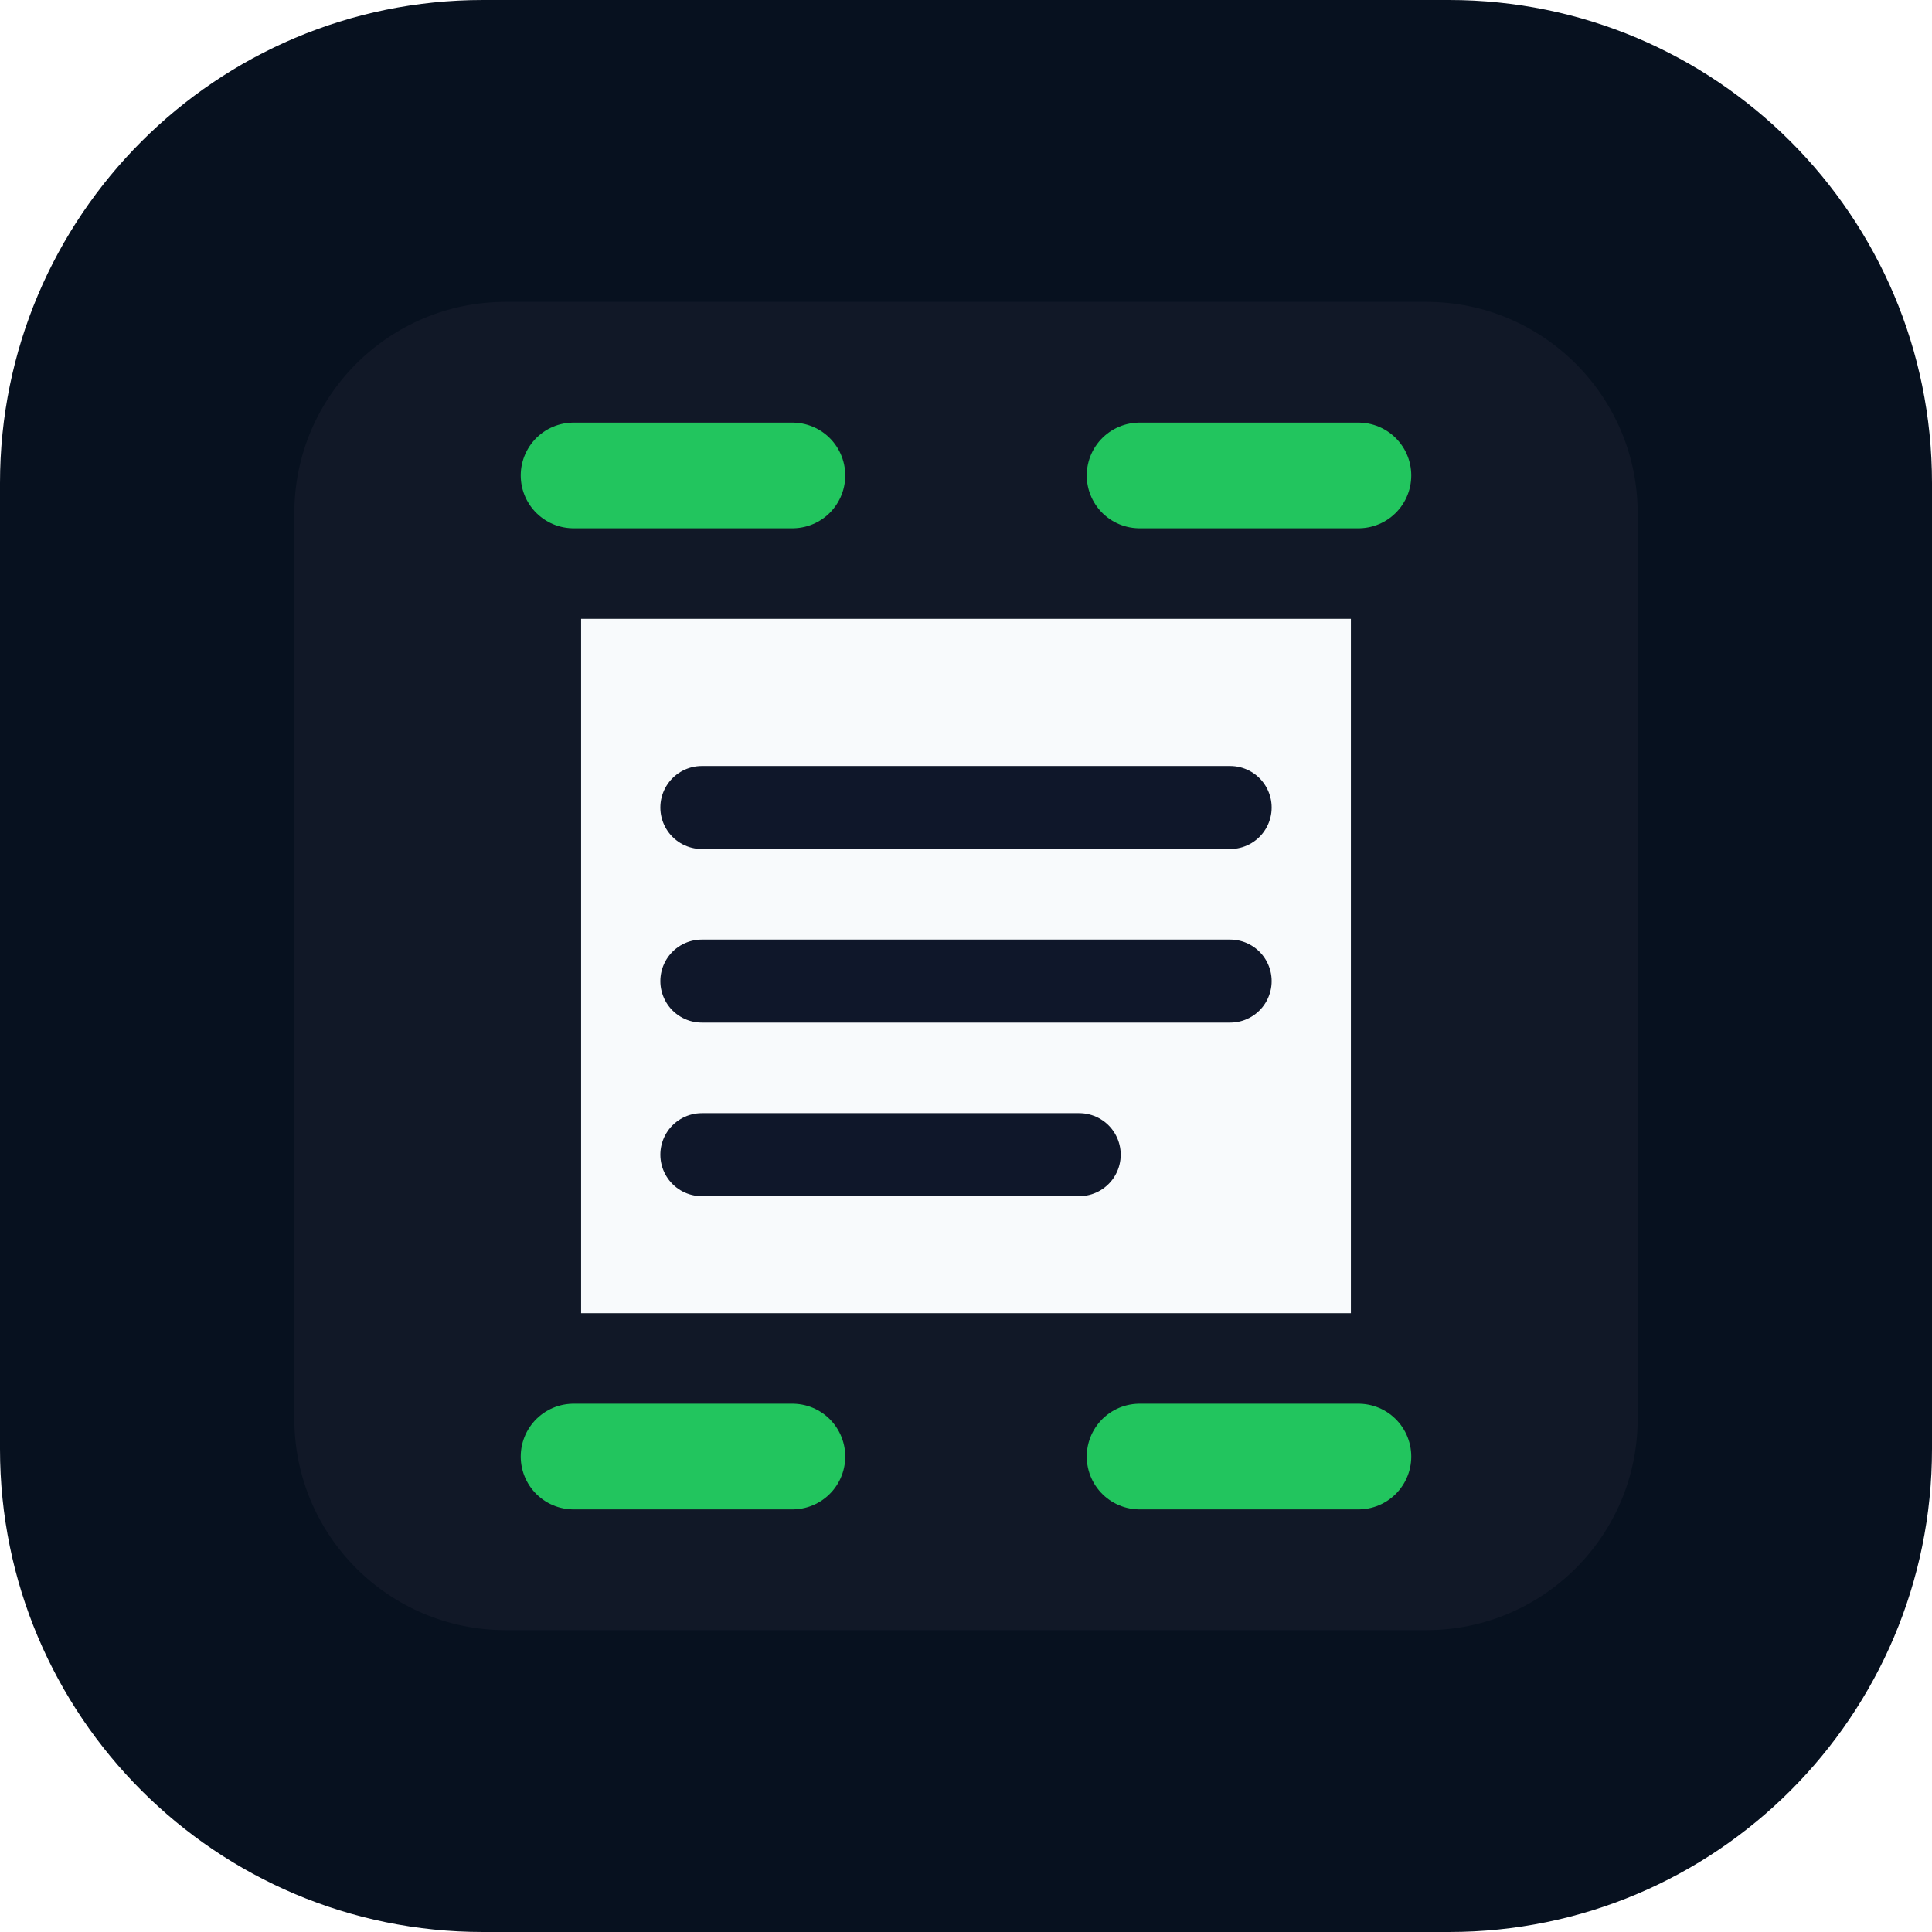
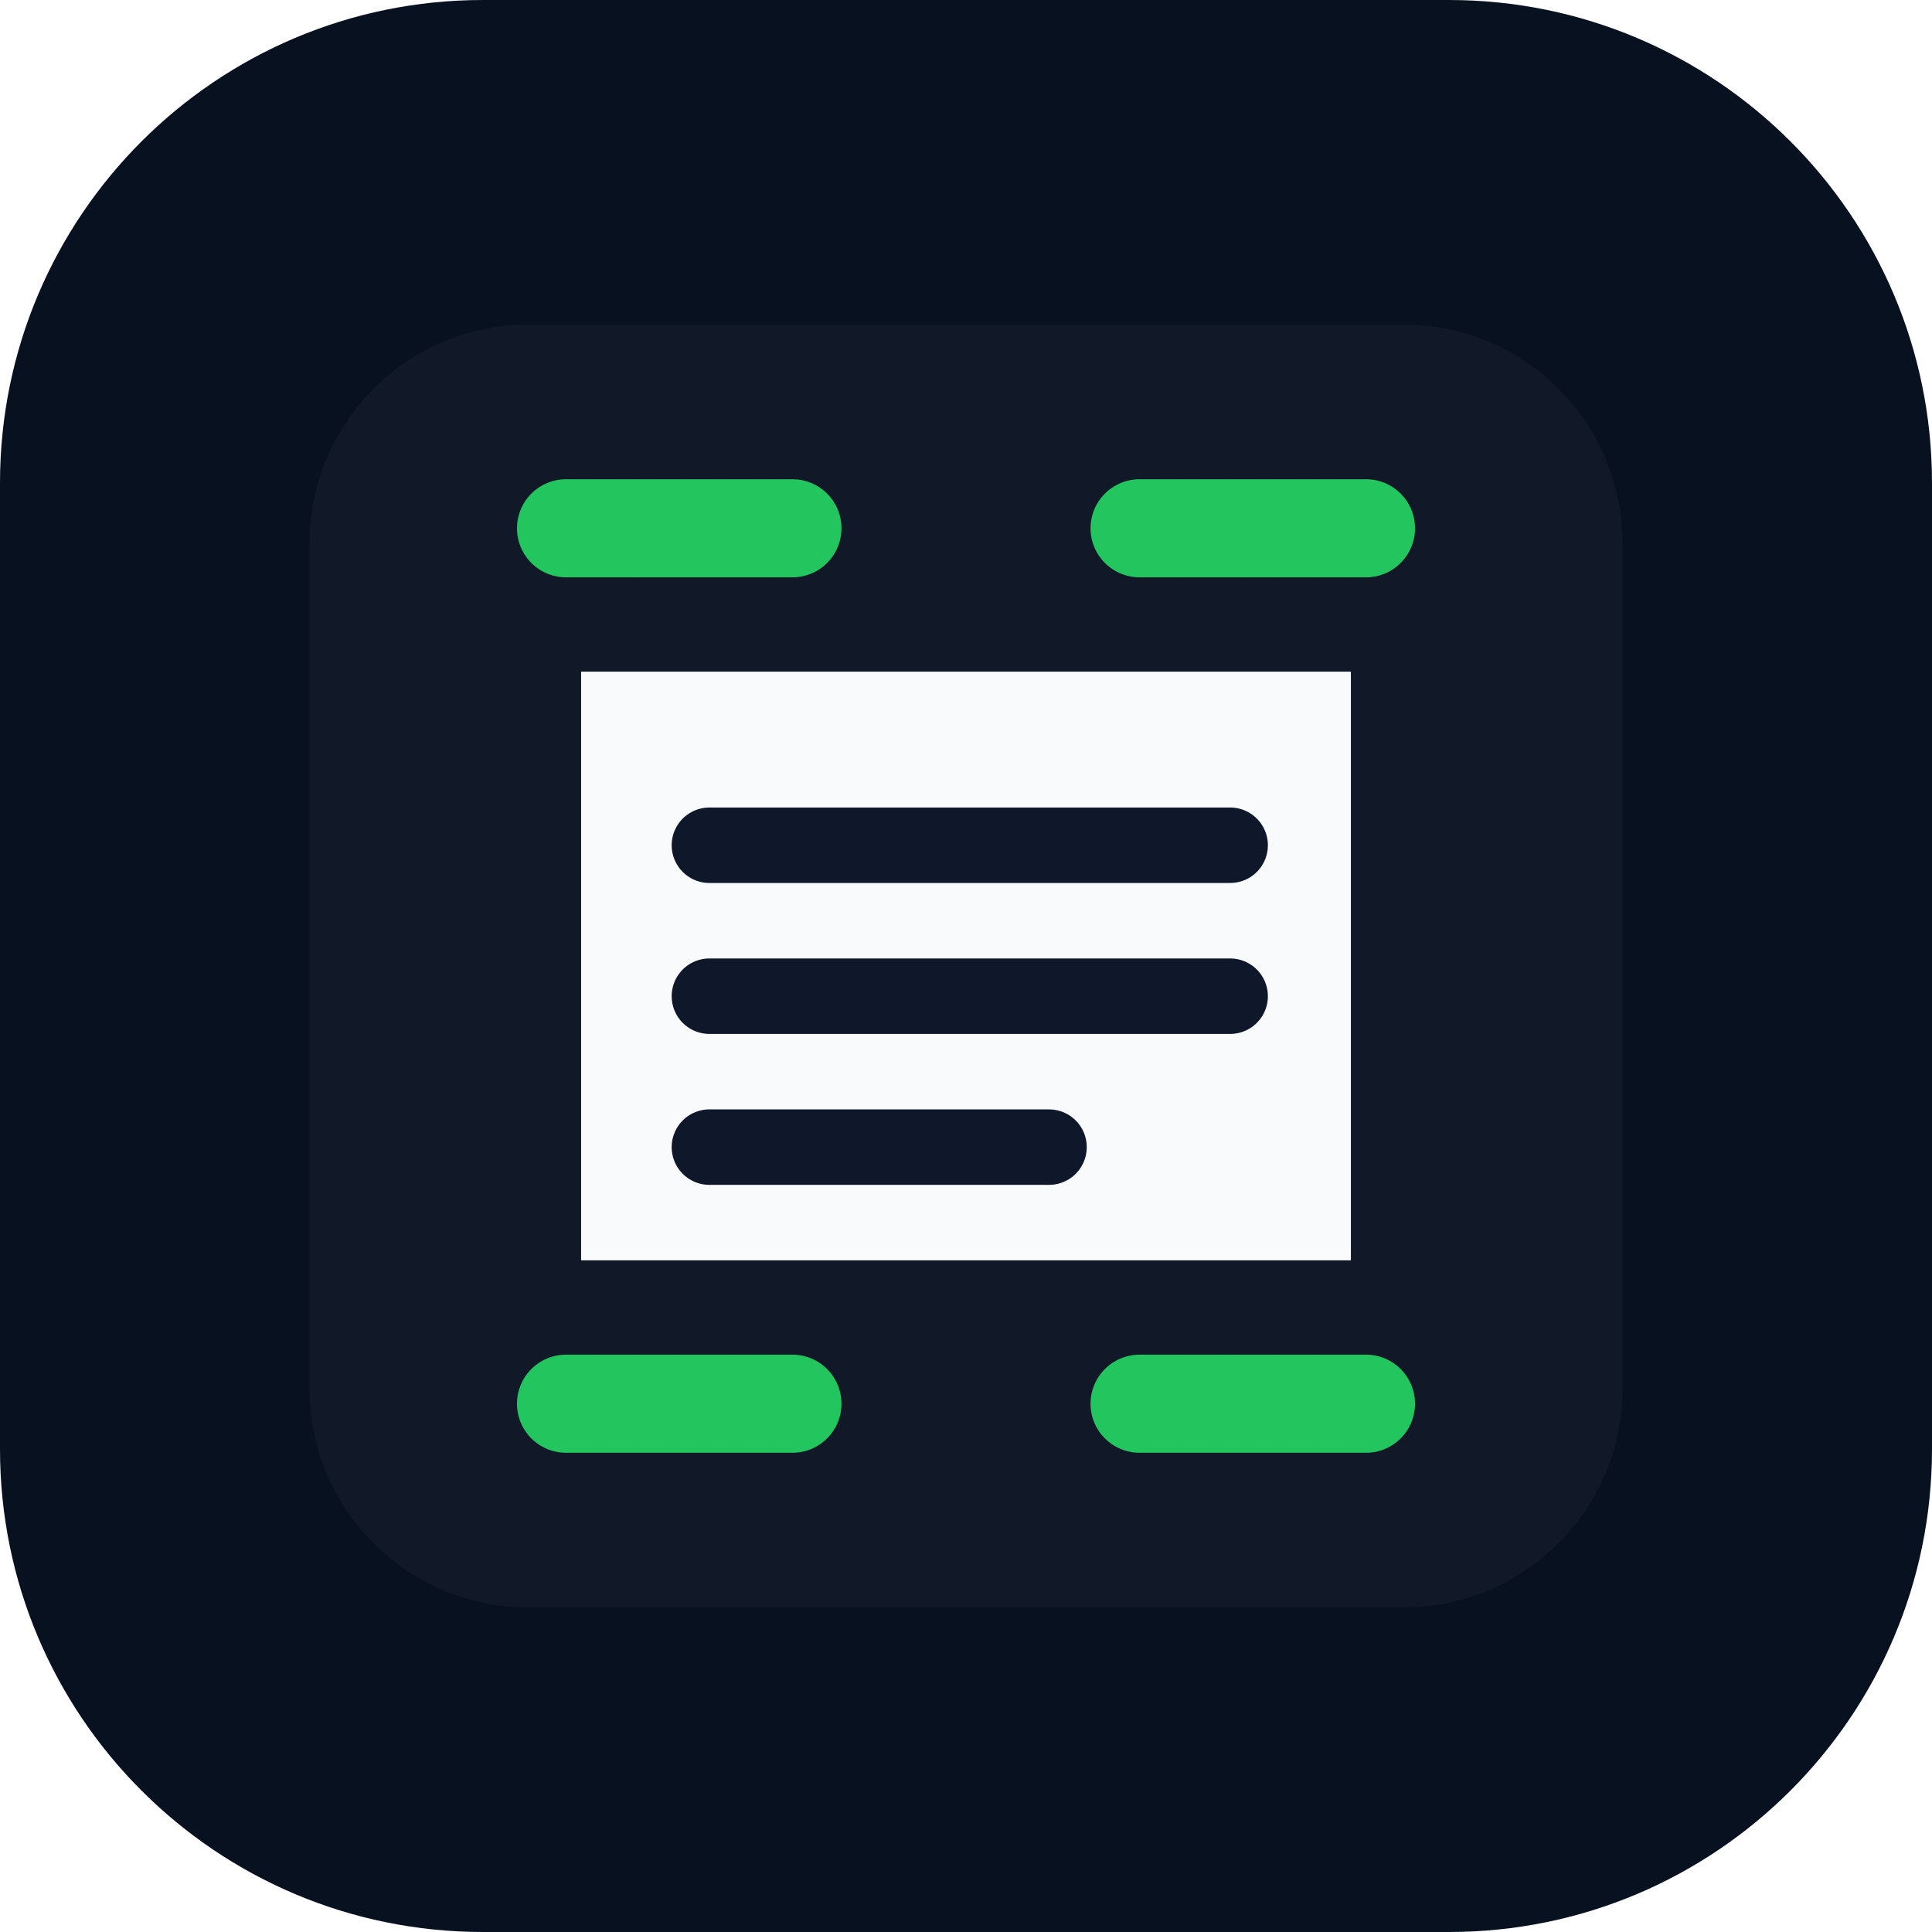
<svg xmlns="http://www.w3.org/2000/svg" width="512" height="512" viewBox="0 0 512 512" fill="none">
  <rect width="512" height="512" rx="128" fill="#07111F" />
-   <path d="M134 80H378C408.928 80 434 105.072 434 136V376C434 406.928 408.928 432 378 432H134C103.072 432 78 406.928 78 376V136C78 105.072 103.072 80 134 80Z" fill="#111827" />
-   <path d="M152 126H210M302 126H360M152 386H210M302 386H360" stroke="#22C55E" stroke-width="28" stroke-linecap="round" />
-   <path d="M154 164H358V348H154V164Z" fill="#F8FAFC" />
-   <path d="M186 214H326M186 260H326M186 306H286" stroke="#0F172A" stroke-width="22" stroke-linecap="round" />
+   <path d="M140 86H372C404 86 430 112 430 144V368C430 400 404 426 372 426H140C108 426 82 400 82 368V144C82 112 108 86 140 86Z" fill="#111827" />
+   <path d="M150 140H210M302 140H362M150 372H210M302 372H362" stroke="#22C55E" stroke-width="26" stroke-linecap="round" />
+   <path d="M154 178H358V334H154V178Z" fill="#F8FAFC" />
+   <path d="M188 224H326M188 264H326M188 304H278" stroke="#0F172A" stroke-width="20" stroke-linecap="round" />
</svg>
